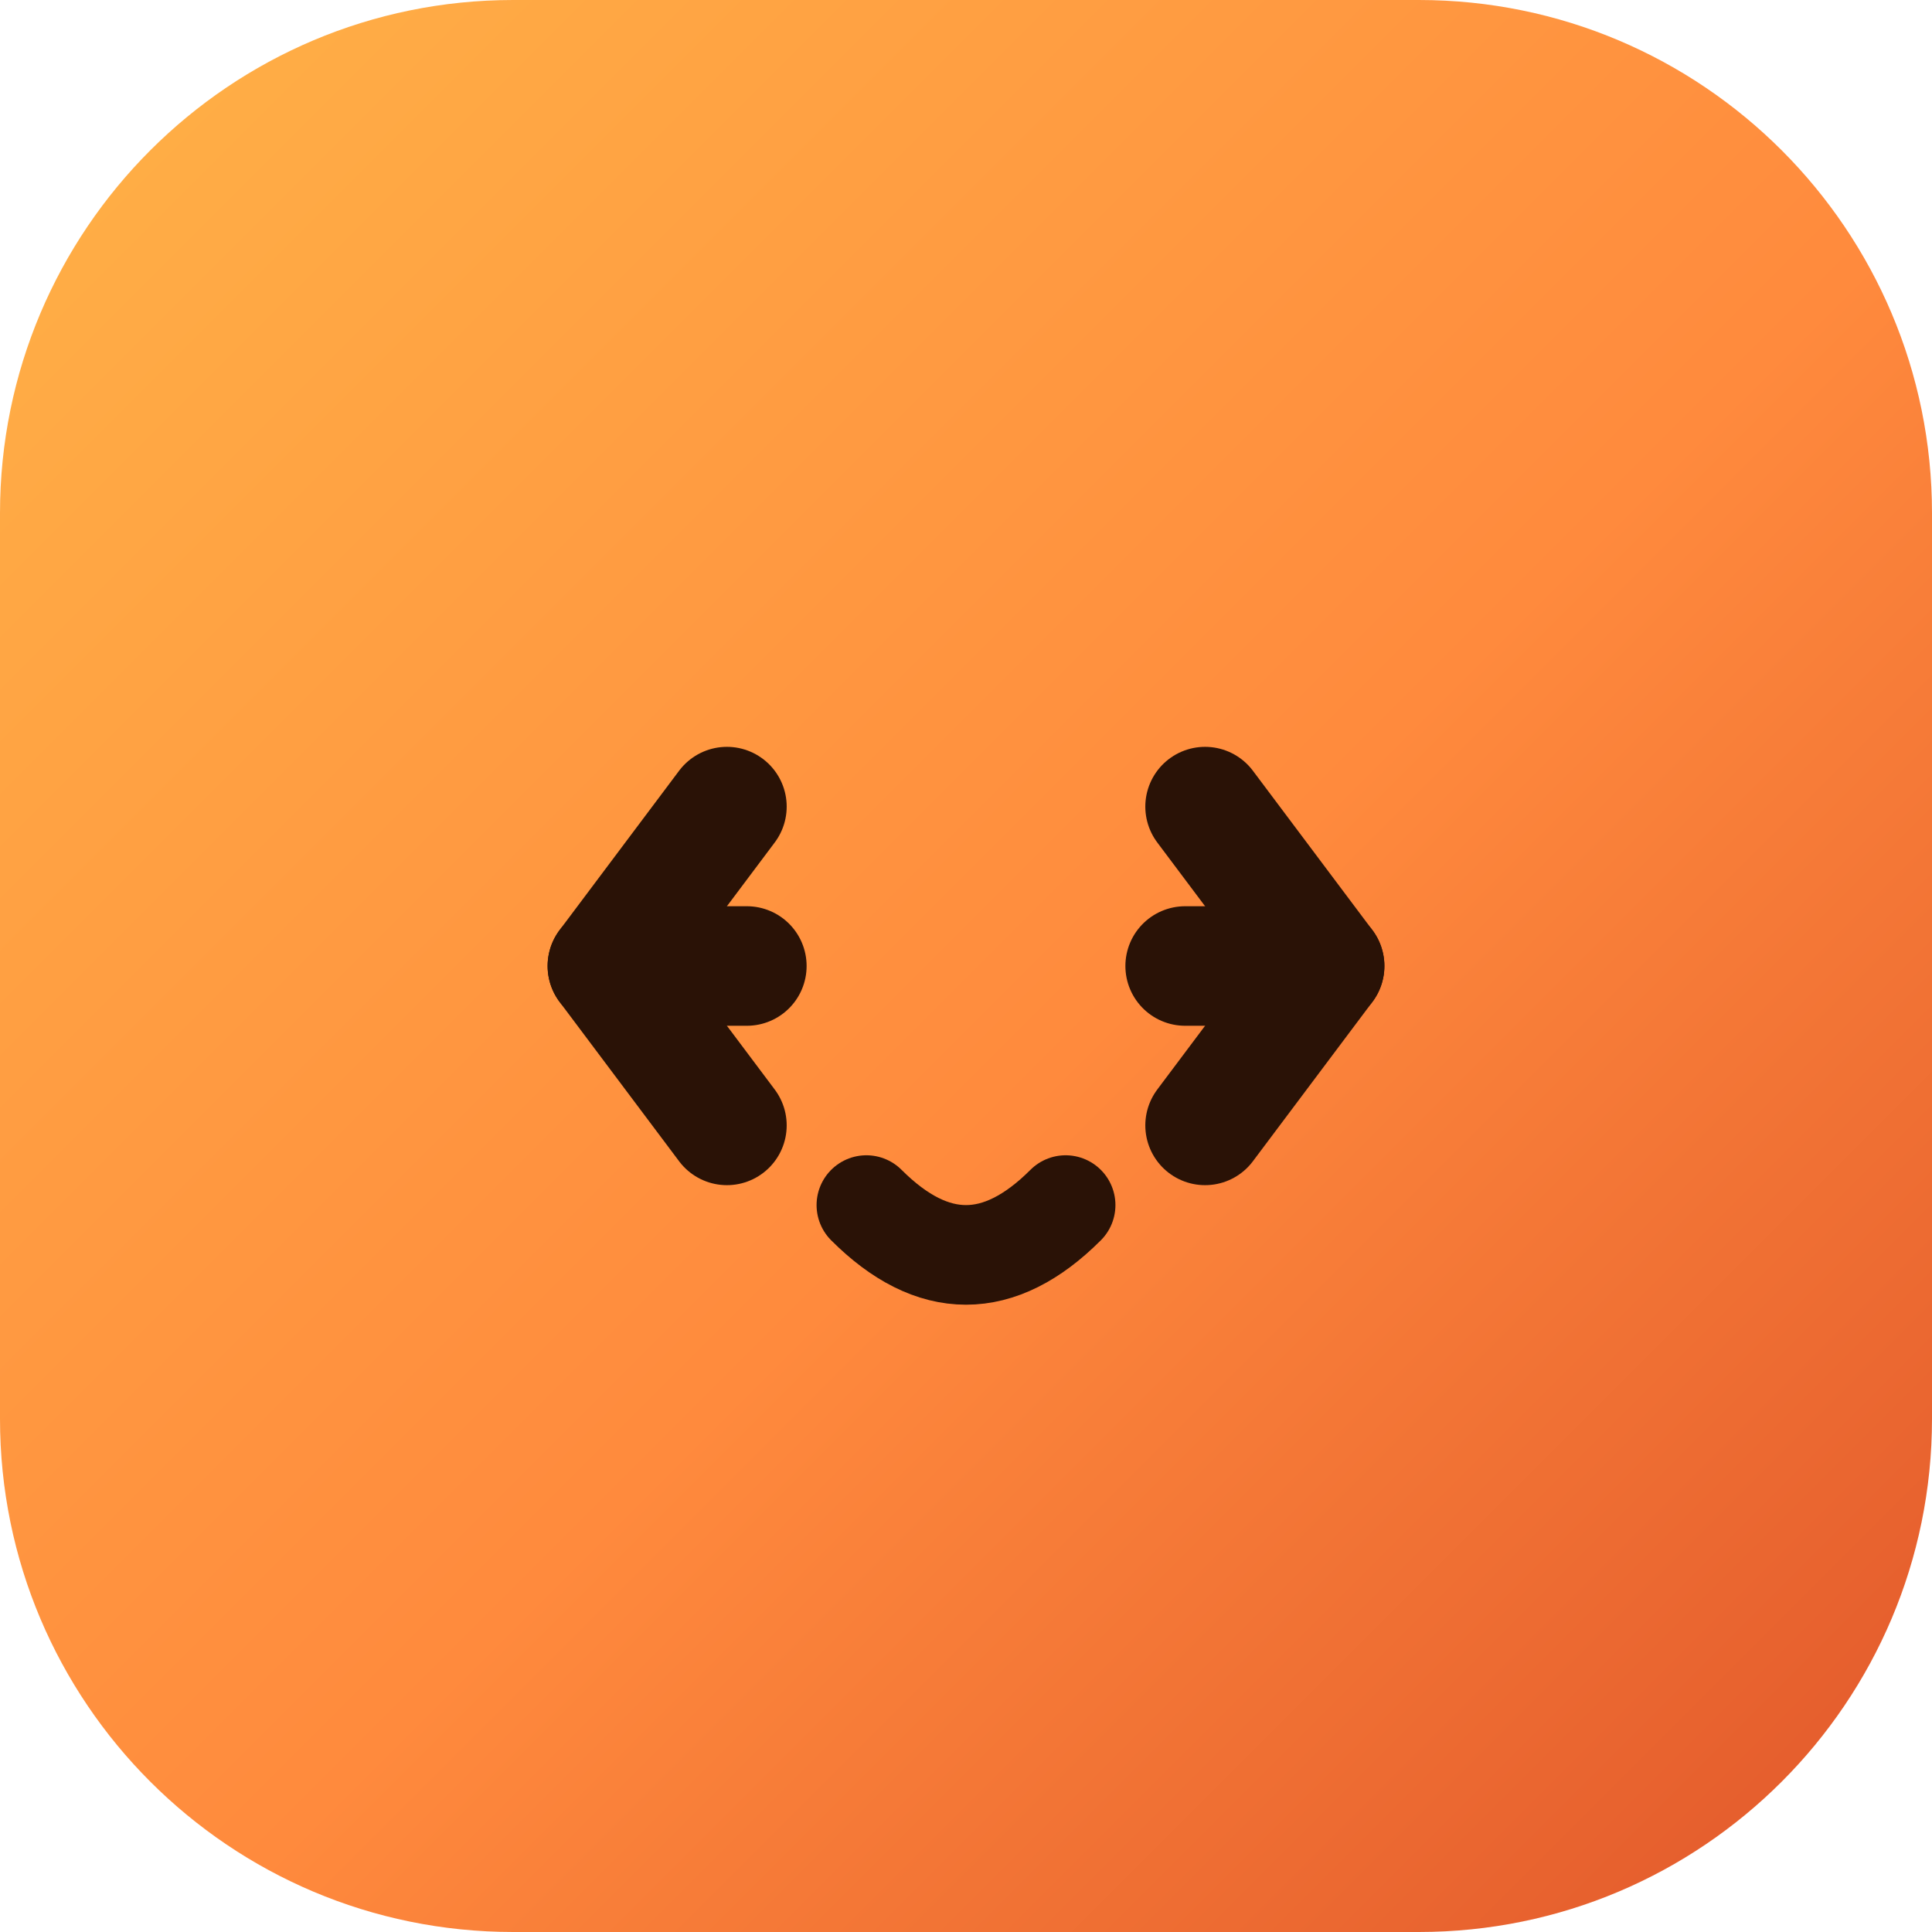
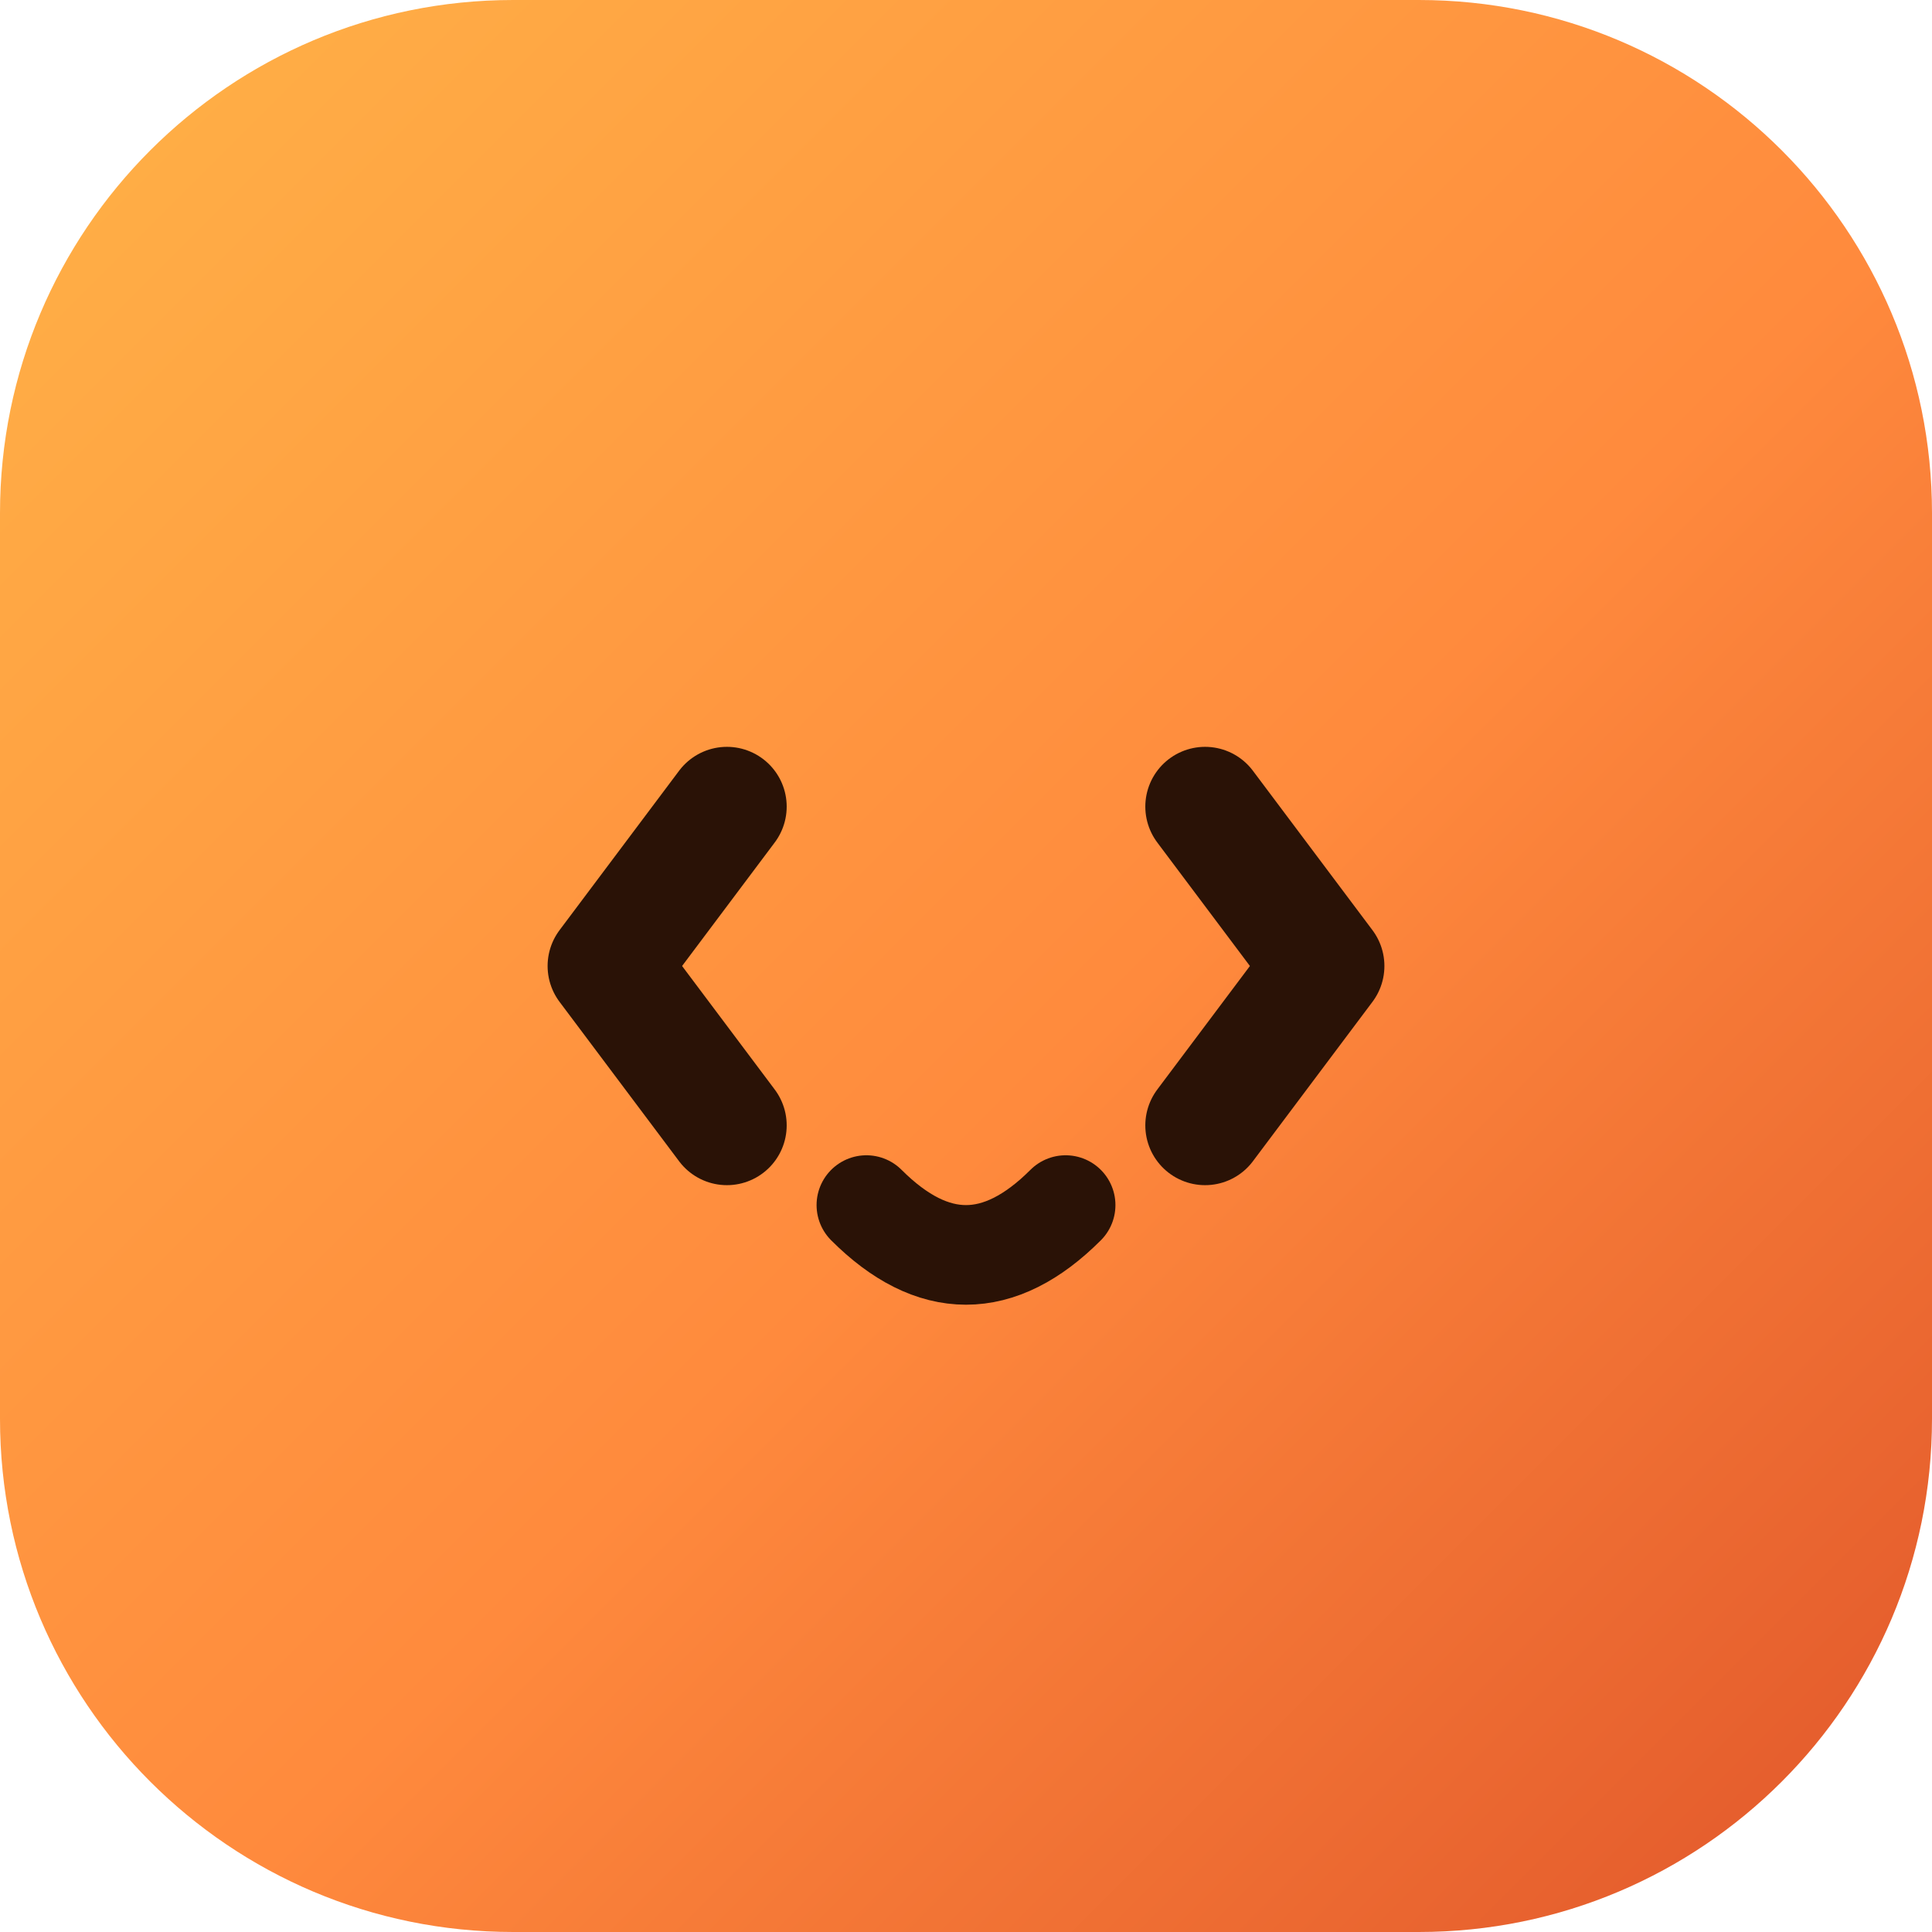
<svg xmlns="http://www.w3.org/2000/svg" viewBox="0 0 64 64" width="64" height="64">
+   <style>
+     /* Self-contained on purpose: external CSS never applies inside an img
+        element, so without this the classes below are inert. That also left the
+        shut-eyes group (.s) painted permanently on top of the open one (.o),
+        because nothing was setting its base opacity to 0. */
+     @keyframes bob { 0%, 100% { transform: translateY(0) } 50% { transform: translateY(-4px) } }
+     @keyframes op { 0%, 92%, 100% { opacity: 1 } 94%, 98% { opacity: 0 } }
+     @keyframes sh { 0%, 92%, 100% { opacity: 0 } 94%, 98% { opacity: 1 } }
+     .b { animation: bob 3.4s ease-in-out infinite }
+     .o { animation: op 4.6s linear infinite }
+     .s { opacity: 0; animation: sh 4.6s linear infinite }
+     @media (prefers-reduced-motion: reduce) {
+       .b, .o, .s { animation: none }
+     }
+   </style>
  <defs>
    <linearGradient id="sgi" x1="0" y1="0" x2="1" y2="1">
      <stop offset="0" stop-color="#ffb347" />
      <stop offset=".55" stop-color="#ff8a3d" />
      <stop offset="1" stop-color="#e0552a" />
    </linearGradient>
  </defs>
  <g class="b">
    <rect width="64" height="64" rx="17" fill="url(#sgi)" />
    <g transform="translate(10.88 10.88) scale(0.66)" stroke="#2a1206" stroke-linecap="round" stroke-linejoin="round" fill="none">
      <g class="o">
        <path d="M20 24 14 32 20 40" stroke-width="6" />
        <path d="M44 24 50 32 44 40" stroke-width="6" />
      </g>
      <g class="s">
        <path d="M14 32 21 32" stroke-width="6" />
        <path d="M43 32 50 32" stroke-width="6" />
      </g>
      <path d="M27 44Q32 49 37 44" stroke-width="5" />
    </g>
  </g>
</svg>
